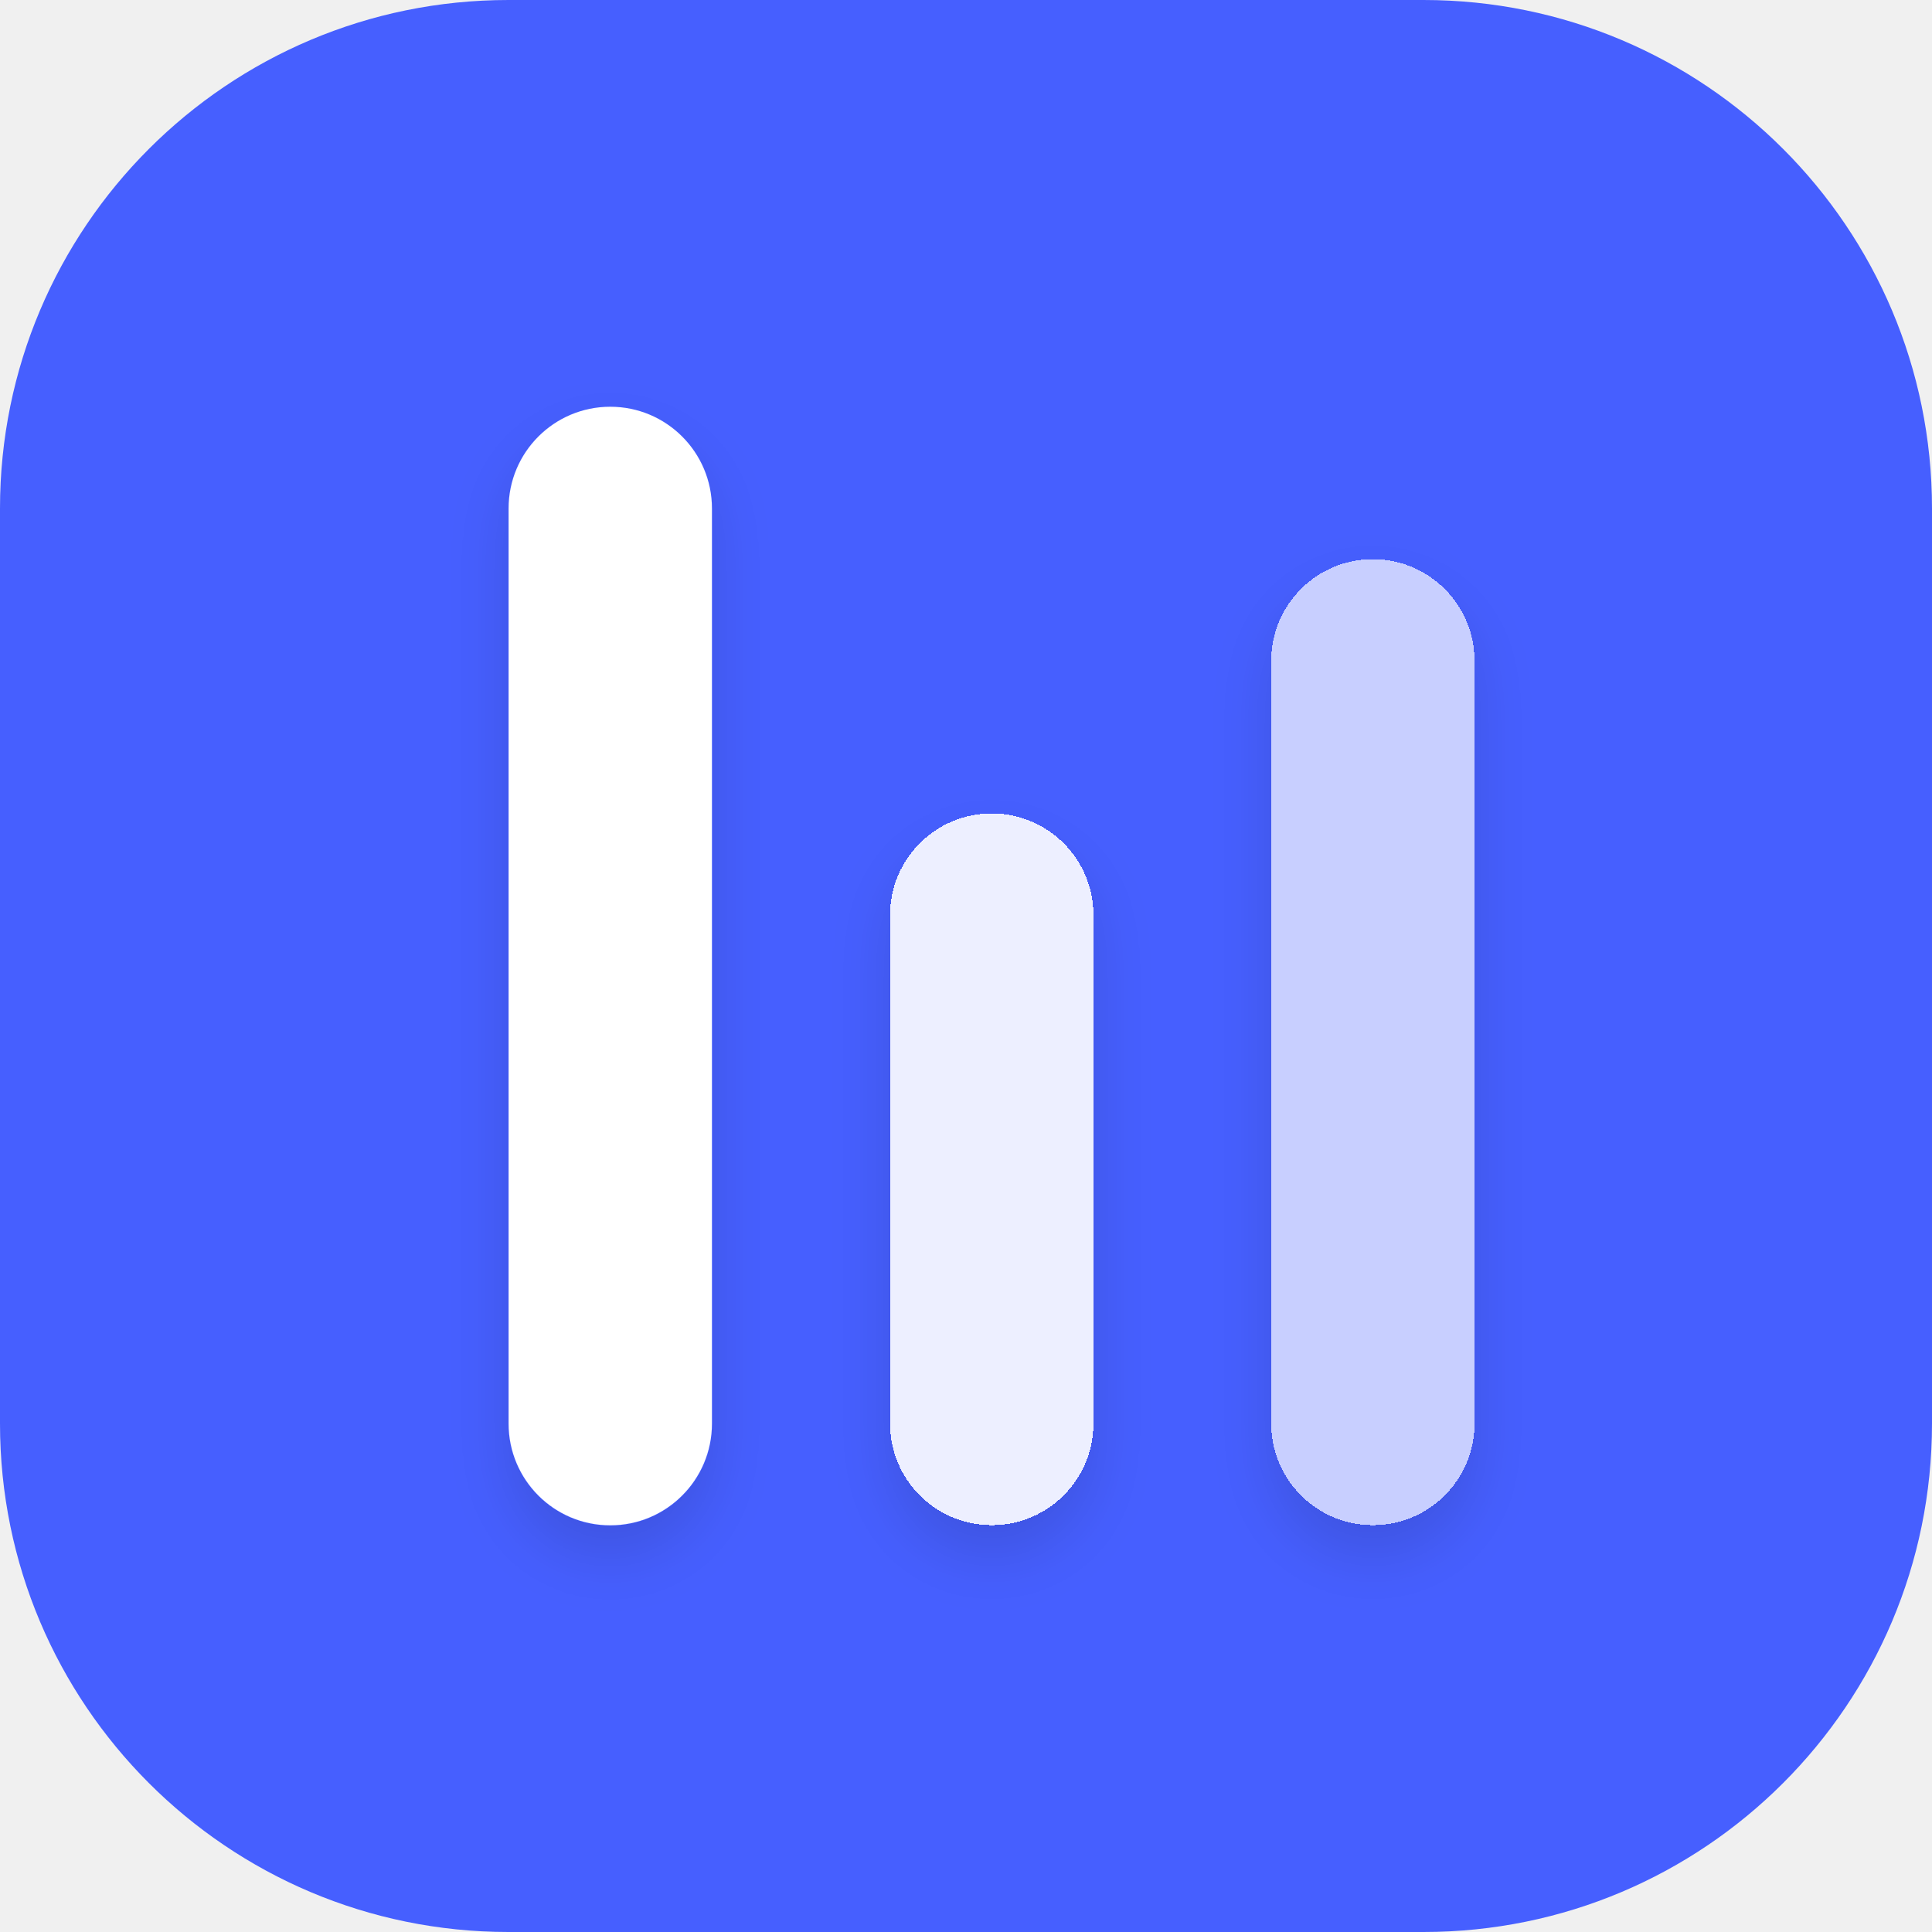
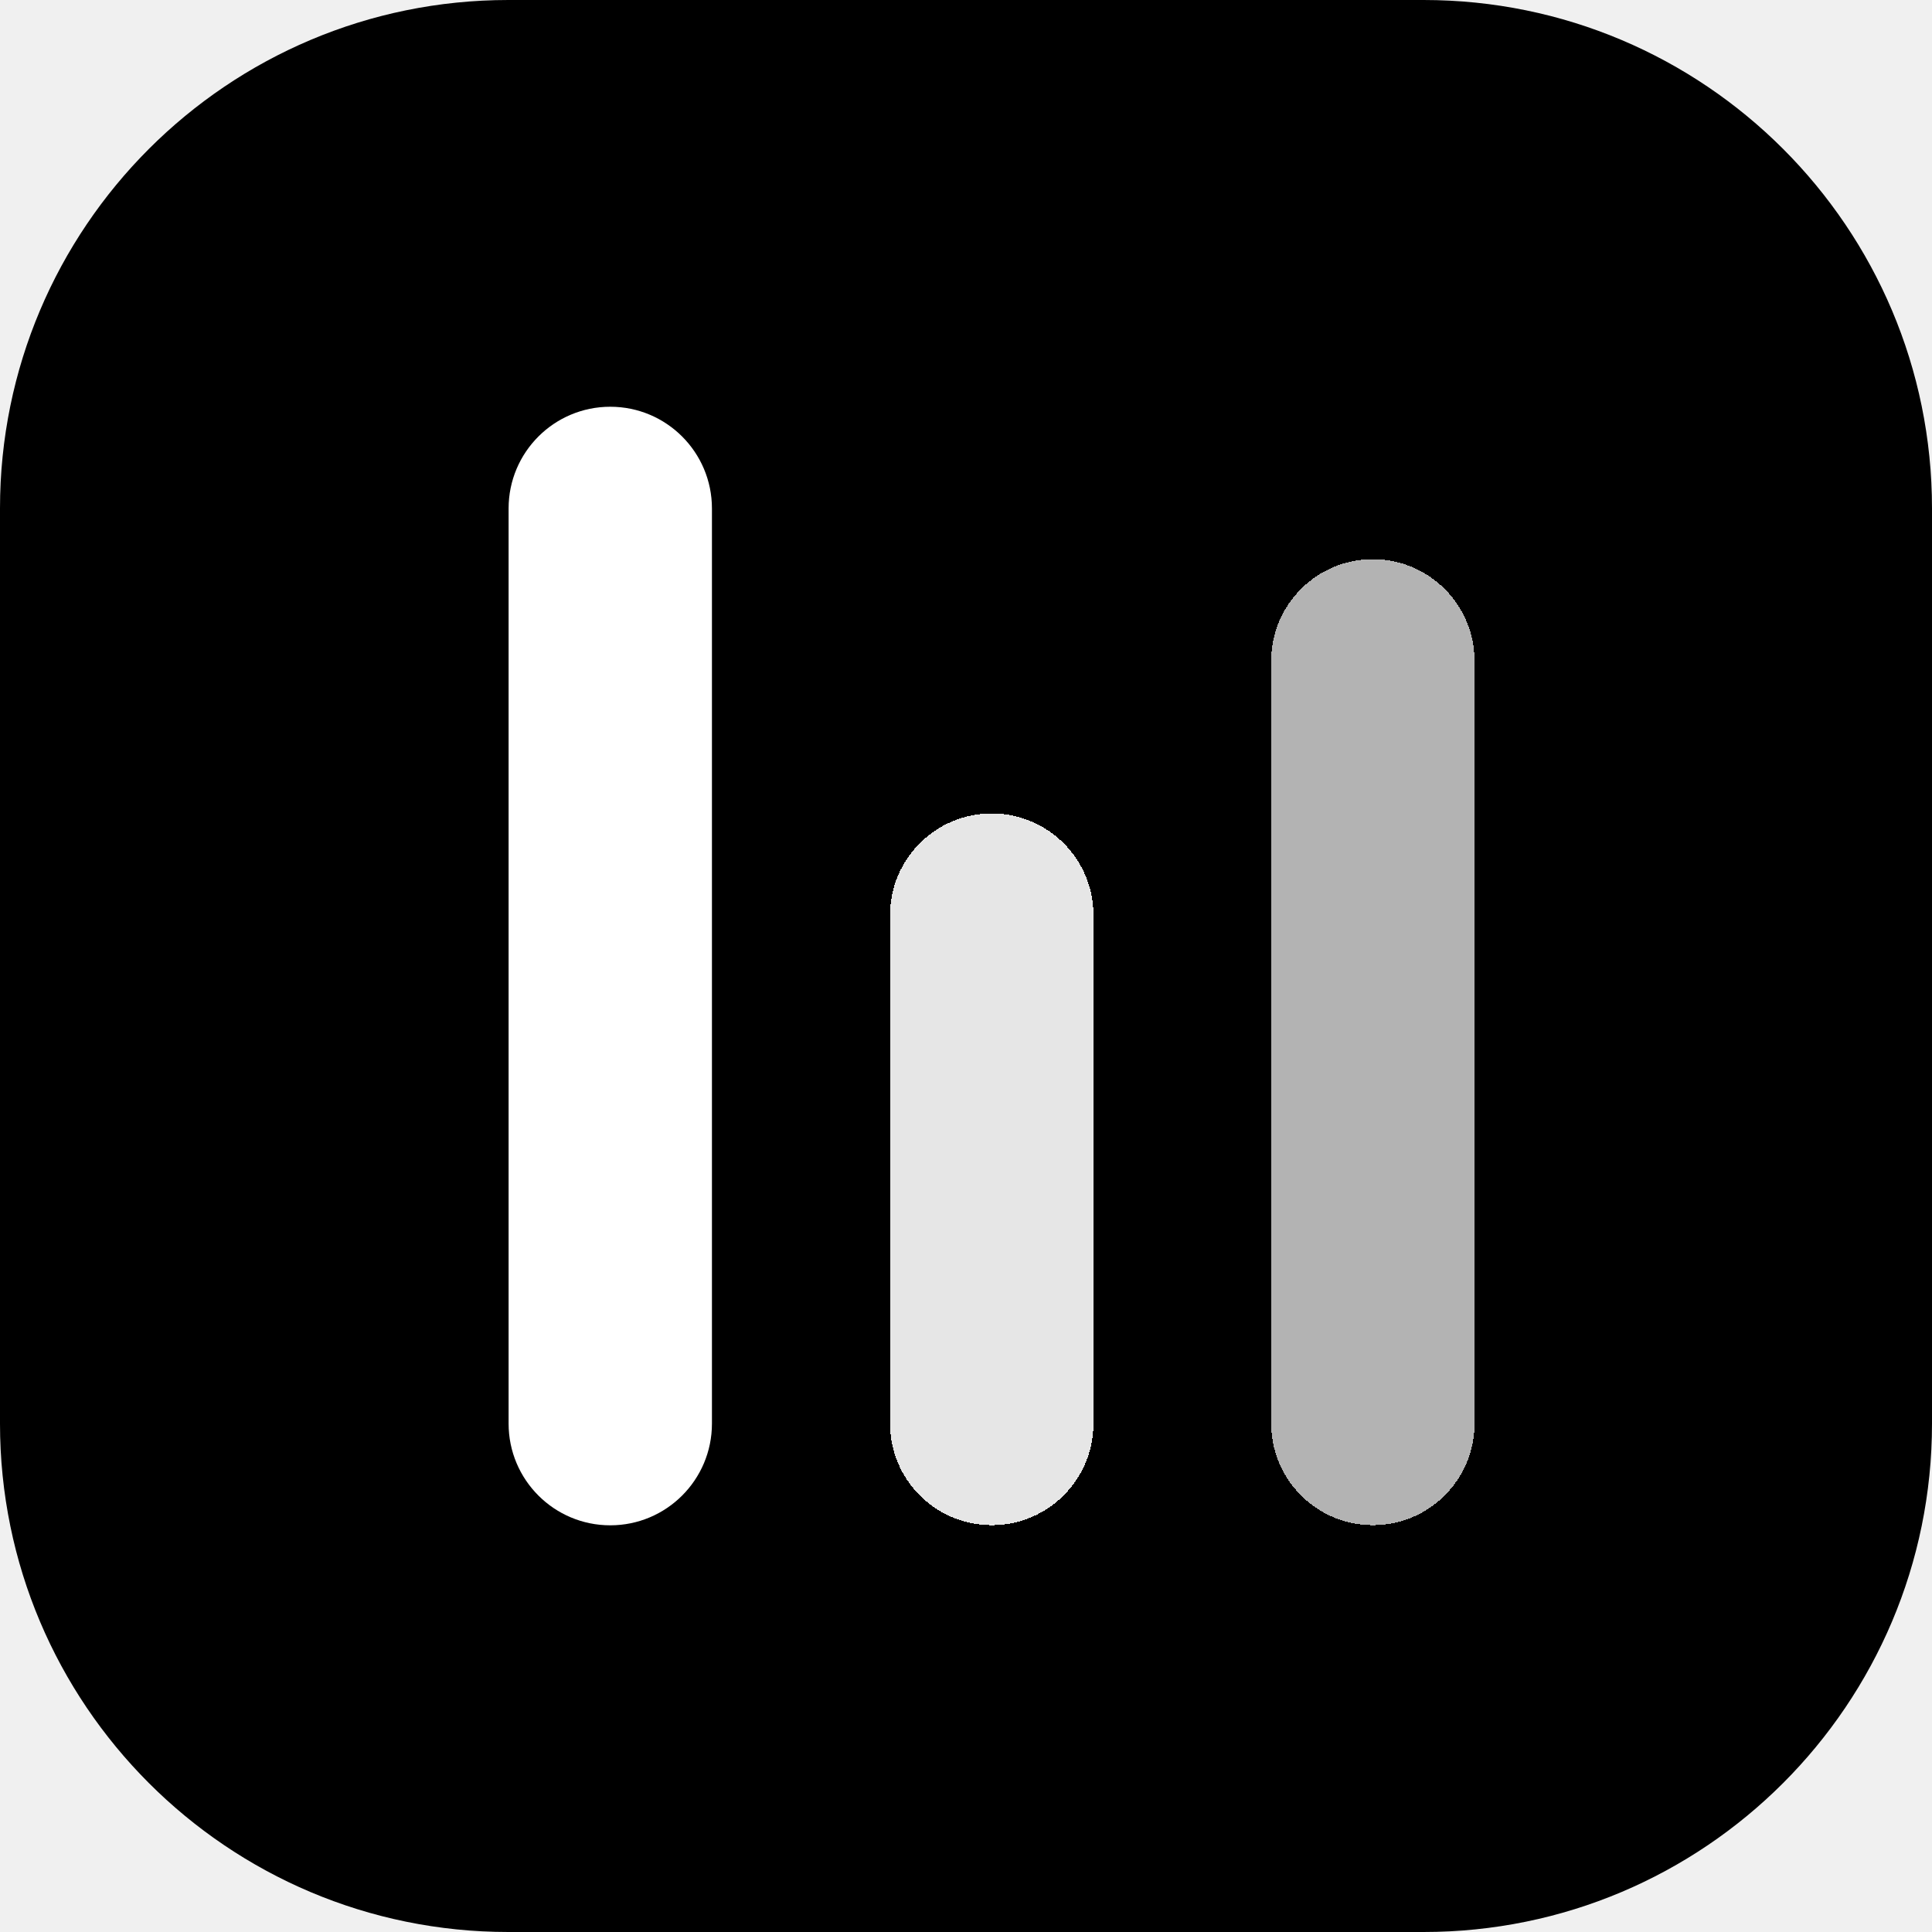
<svg xmlns="http://www.w3.org/2000/svg" width="32" height="32" viewBox="0 0 32 32" fill="none">
-   <path d="M0 8.421C0 3.77 3.77 0 8.421 0H23.579C28.23 0 32 3.77 32 8.421V23.579C32 28.23 28.23 32 23.579 32H8.421C3.77 32 0 28.23 0 23.579V8.421Z" fill="#465FFF" />
+   <path d="M0 8.421C0 3.77 3.77 0 8.421 0H23.579C28.23 0 32 3.77 32 8.421V23.579C32 28.23 28.23 32 23.579 32H8.421C3.77 32 0 28.23 0 23.579V8.421Z" fill="#000000ff" />
  <g filter="url(#filter0_d_1884_16361)">
    <path d="M8.424 8.422C8.424 7.491 9.178 6.737 10.108 6.737C11.038 6.737 11.792 7.491 11.792 8.422V23.579C11.792 24.51 11.038 25.264 10.108 25.264C9.178 25.264 8.424 24.51 8.424 23.579V8.422Z" fill="white" />
  </g>
  <g filter="url(#filter1_d_1884_16361)">
    <path d="M14.742 15.157C14.742 14.227 15.496 13.473 16.426 13.473C17.357 13.473 18.111 14.227 18.111 15.157V23.578C18.111 24.508 17.357 25.262 16.426 25.262C15.496 25.262 14.742 24.508 14.742 23.578V15.157Z" fill="white" fill-opacity="0.9" shape-rendering="crispEdges" />
  </g>
  <g filter="url(#filter2_d_1884_16361)">
    <path d="M21.055 10.946C21.055 10.016 21.809 9.262 22.739 9.262C23.669 9.262 24.423 10.016 24.423 10.946V23.578C24.423 24.508 23.669 25.262 22.739 25.262C21.809 25.262 21.055 24.508 21.055 23.578V10.946Z" fill="white" fill-opacity="0.7" shape-rendering="crispEdges" />
  </g>
  <defs>
    <filter id="filter0_d_1884_16361" x="7.424" y="6.237" width="5.368" height="20.526" filterUnits="userSpaceOnUse" color-interpolation-filters="sRGB">
      <feFlood flood-opacity="0" result="BackgroundImageFix" />
      <feColorMatrix in="SourceAlpha" type="matrix" values="0 0 0 0 0 0 0 0 0 0 0 0 0 0 0 0 0 0 127 0" result="hardAlpha" />
      <feOffset dy="0.5" />
      <feGaussianBlur stdDeviation="0.5" />
      <feComposite in2="hardAlpha" operator="out" />
      <feColorMatrix type="matrix" values="0 0 0 0 0 0 0 0 0 0 0 0 0 0 0 0 0 0 0.12 0" />
      <feBlend mode="normal" in2="BackgroundImageFix" result="effect1_dropShadow_1884_16361" />
      <feBlend mode="normal" in="SourceGraphic" in2="effect1_dropShadow_1884_16361" result="shape" />
    </filter>
    <filter id="filter1_d_1884_16361" x="13.742" y="12.973" width="5.368" height="13.789" filterUnits="userSpaceOnUse" color-interpolation-filters="sRGB">
      <feFlood flood-opacity="0" result="BackgroundImageFix" />
      <feColorMatrix in="SourceAlpha" type="matrix" values="0 0 0 0 0 0 0 0 0 0 0 0 0 0 0 0 0 0 127 0" result="hardAlpha" />
      <feOffset dy="0.5" />
      <feGaussianBlur stdDeviation="0.5" />
      <feComposite in2="hardAlpha" operator="out" />
      <feColorMatrix type="matrix" values="0 0 0 0 0 0 0 0 0 0 0 0 0 0 0 0 0 0 0.12 0" />
      <feBlend mode="normal" in2="BackgroundImageFix" result="effect1_dropShadow_1884_16361" />
      <feBlend mode="normal" in="SourceGraphic" in2="effect1_dropShadow_1884_16361" result="shape" />
    </filter>
    <filter id="filter2_d_1884_16361" x="20.055" y="8.762" width="5.368" height="18" filterUnits="userSpaceOnUse" color-interpolation-filters="sRGB">
      <feFlood flood-opacity="0" result="BackgroundImageFix" />
      <feColorMatrix in="SourceAlpha" type="matrix" values="0 0 0 0 0 0 0 0 0 0 0 0 0 0 0 0 0 0 127 0" result="hardAlpha" />
      <feOffset dy="0.5" />
      <feGaussianBlur stdDeviation="0.5" />
      <feComposite in2="hardAlpha" operator="out" />
      <feColorMatrix type="matrix" values="0 0 0 0 0 0 0 0 0 0 0 0 0 0 0 0 0 0 0.12 0" />
      <feBlend mode="normal" in2="BackgroundImageFix" result="effect1_dropShadow_1884_16361" />
      <feBlend mode="normal" in="SourceGraphic" in2="effect1_dropShadow_1884_16361" result="shape" />
    </filter>
  </defs>
</svg>
